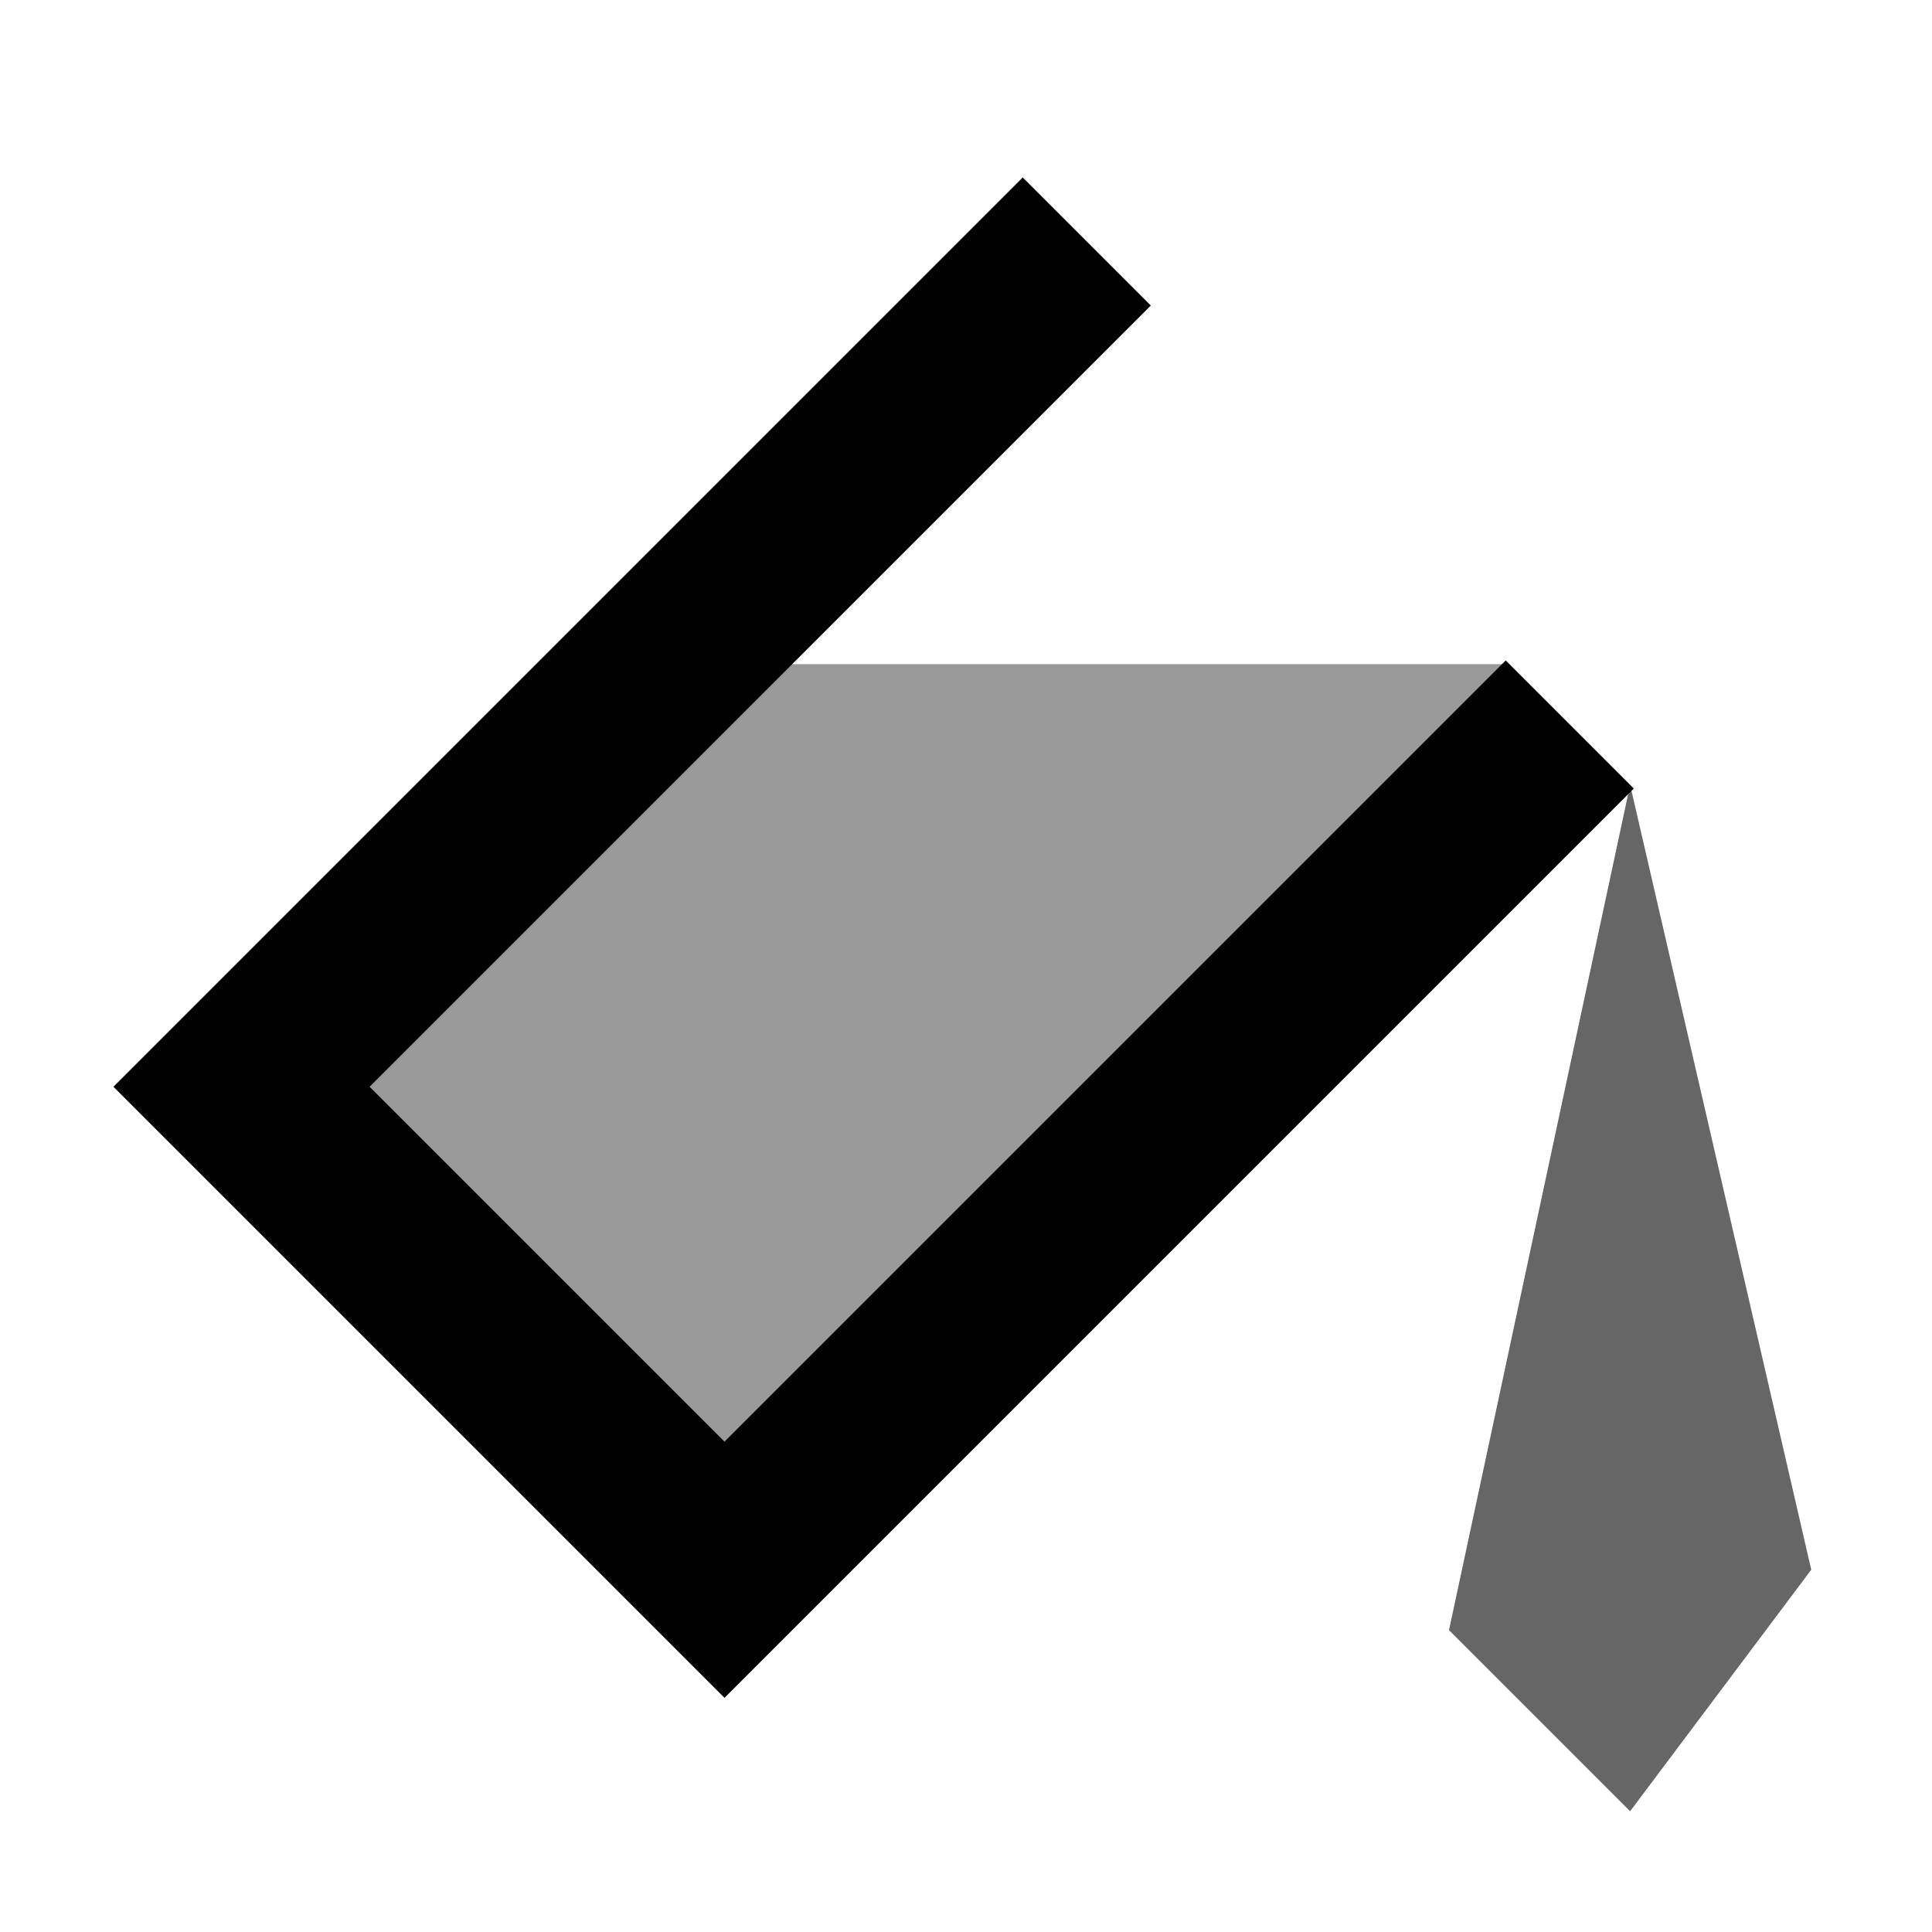
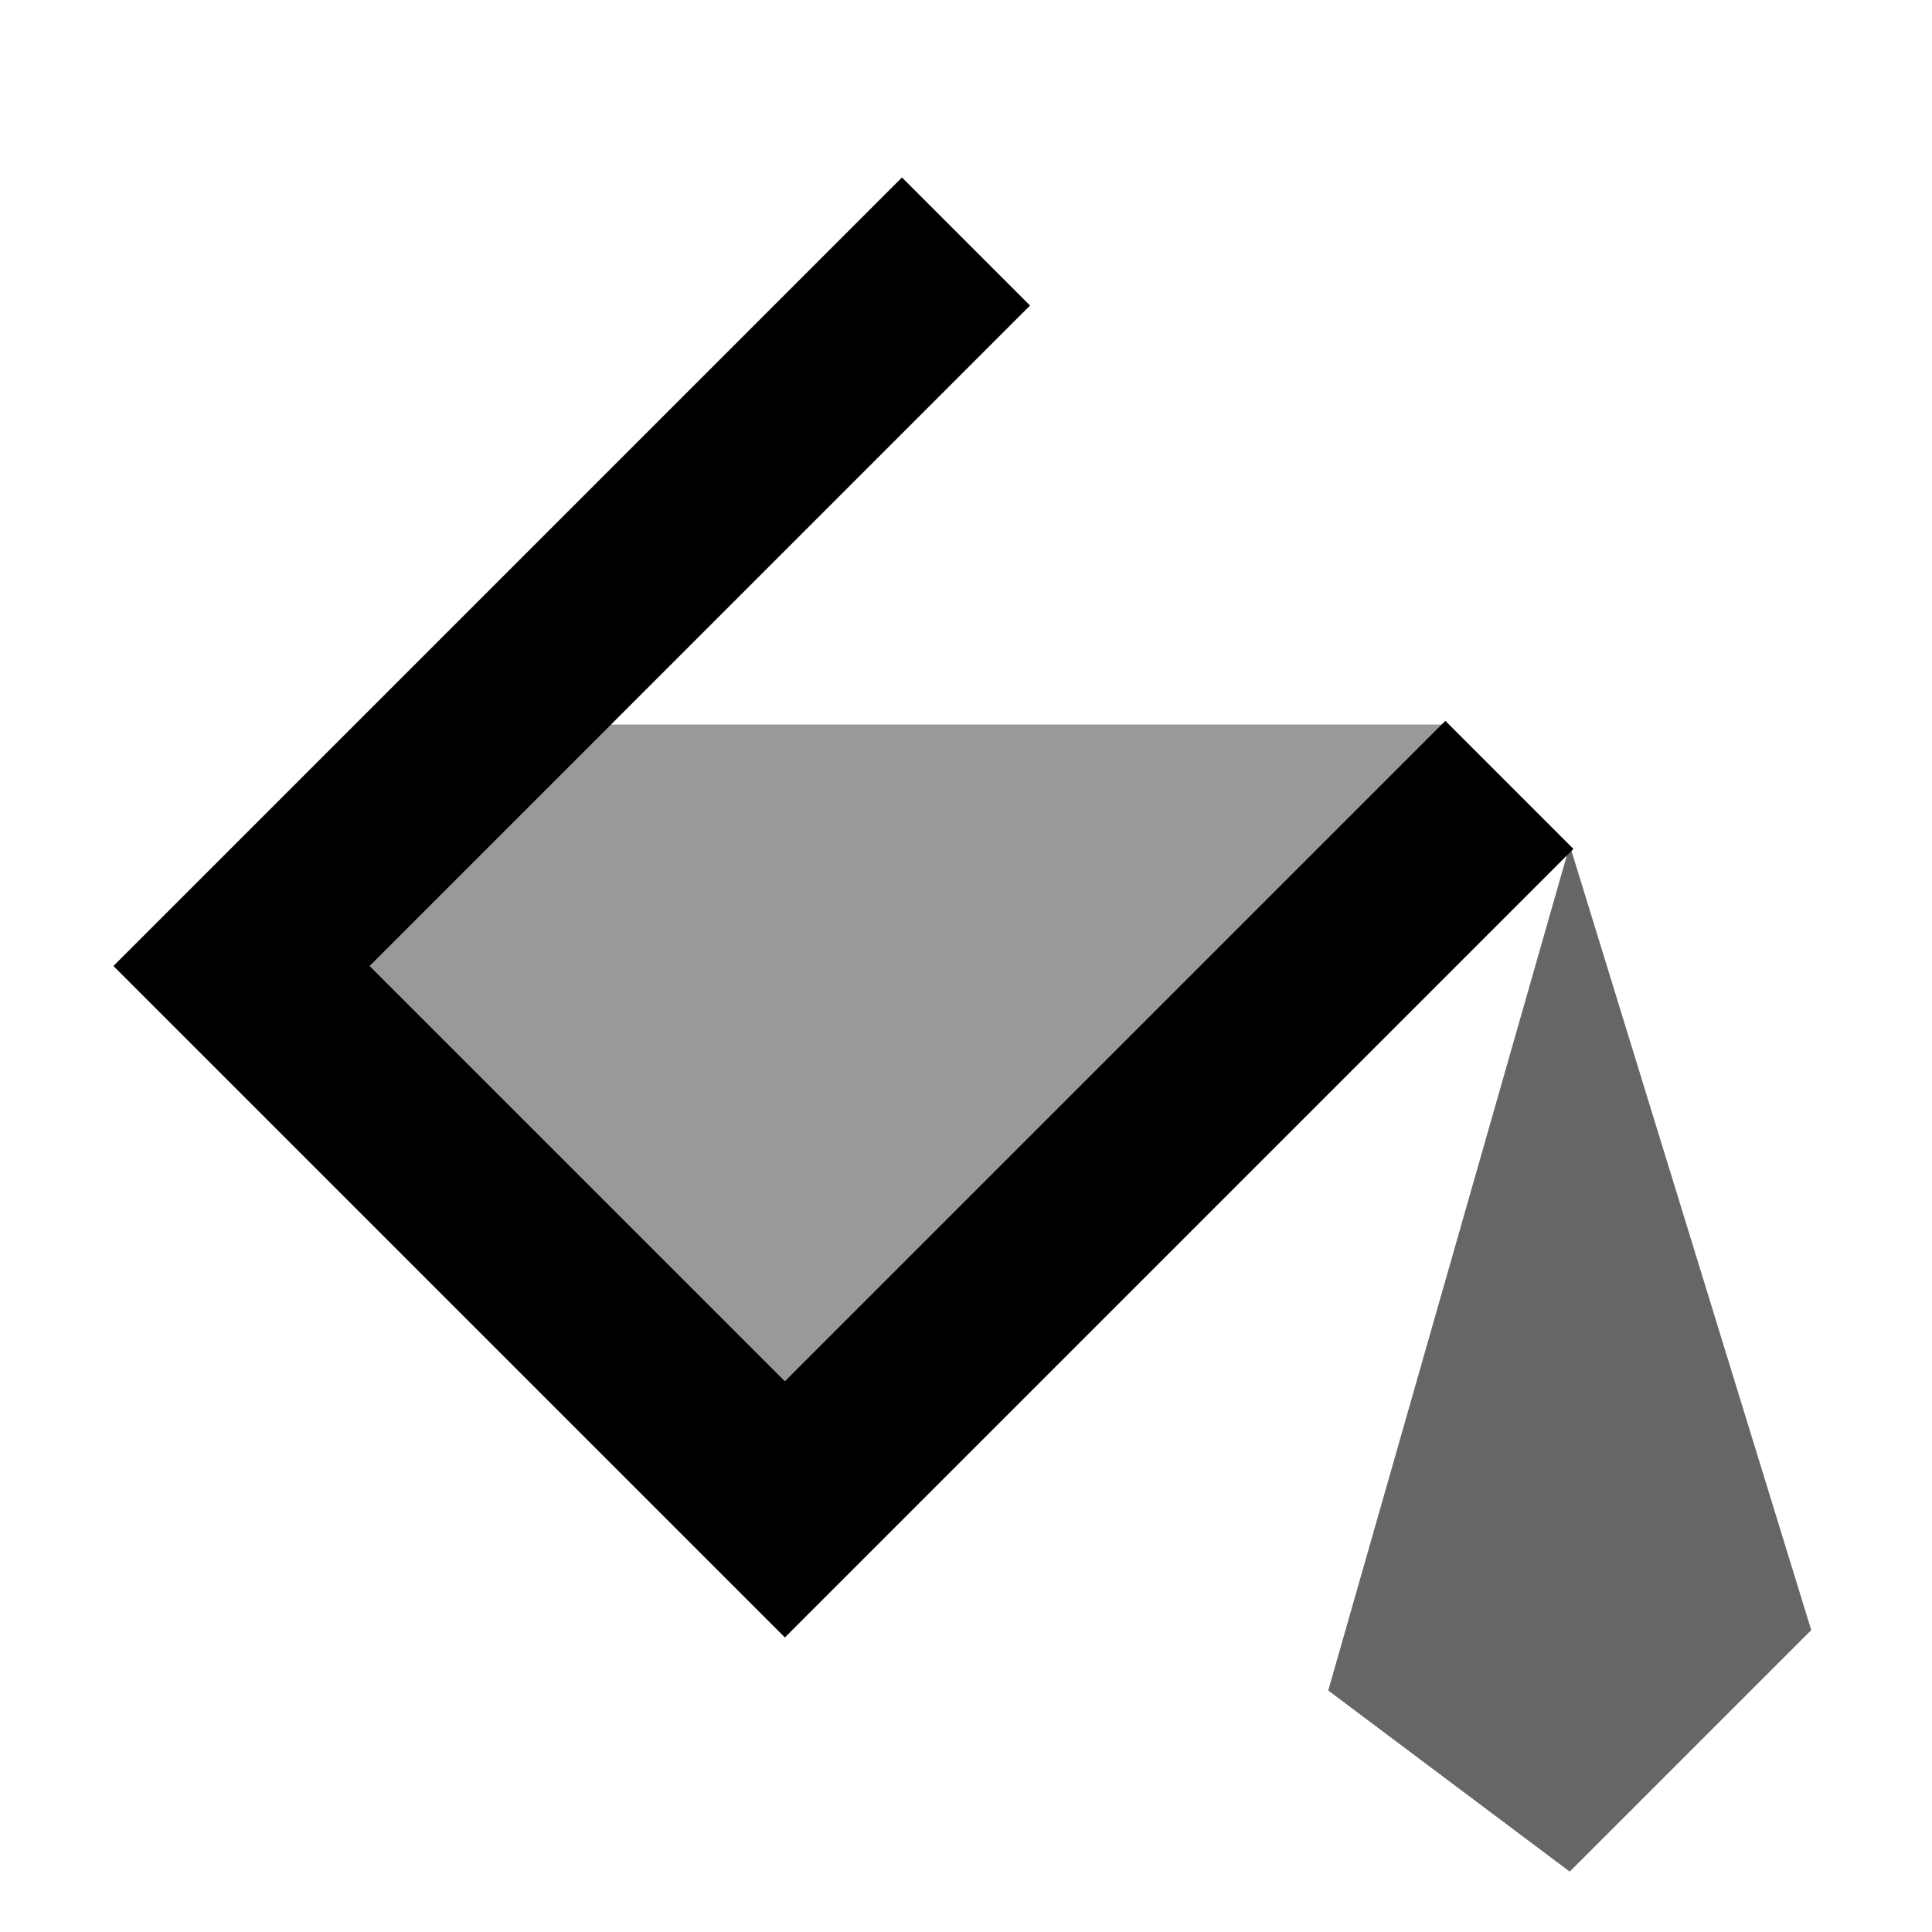
<svg xmlns="http://www.w3.org/2000/svg" viewBox="0 0 64 64">
-   <path d="M36,8l-28,28l16,16l28,-28" fill="none" stroke="currentColor" stroke-width="6" />
-   <path d="M50,22h-25l-14,14l13,13z" fill="currentColor" fill-opacity="0.4" stroke="none" />
-   <path d="M54,26l6,26l-6,8l-6,-6z" fill="currentColor" fill-opacity="0.6" stroke="none" />
+   <path d="M32,8l-24,24l18,18l24,-24" fill="none" stroke="currentColor" stroke-width="6" />
+   <path d="M48,24h-29l-8,8l15,15z" fill="currentColor" fill-opacity="0.4" stroke="none" />
+   <path d="M52,28l8,26l-8,8l-8,-6z" fill="currentColor" fill-opacity="0.6" stroke="none" />
</svg>
